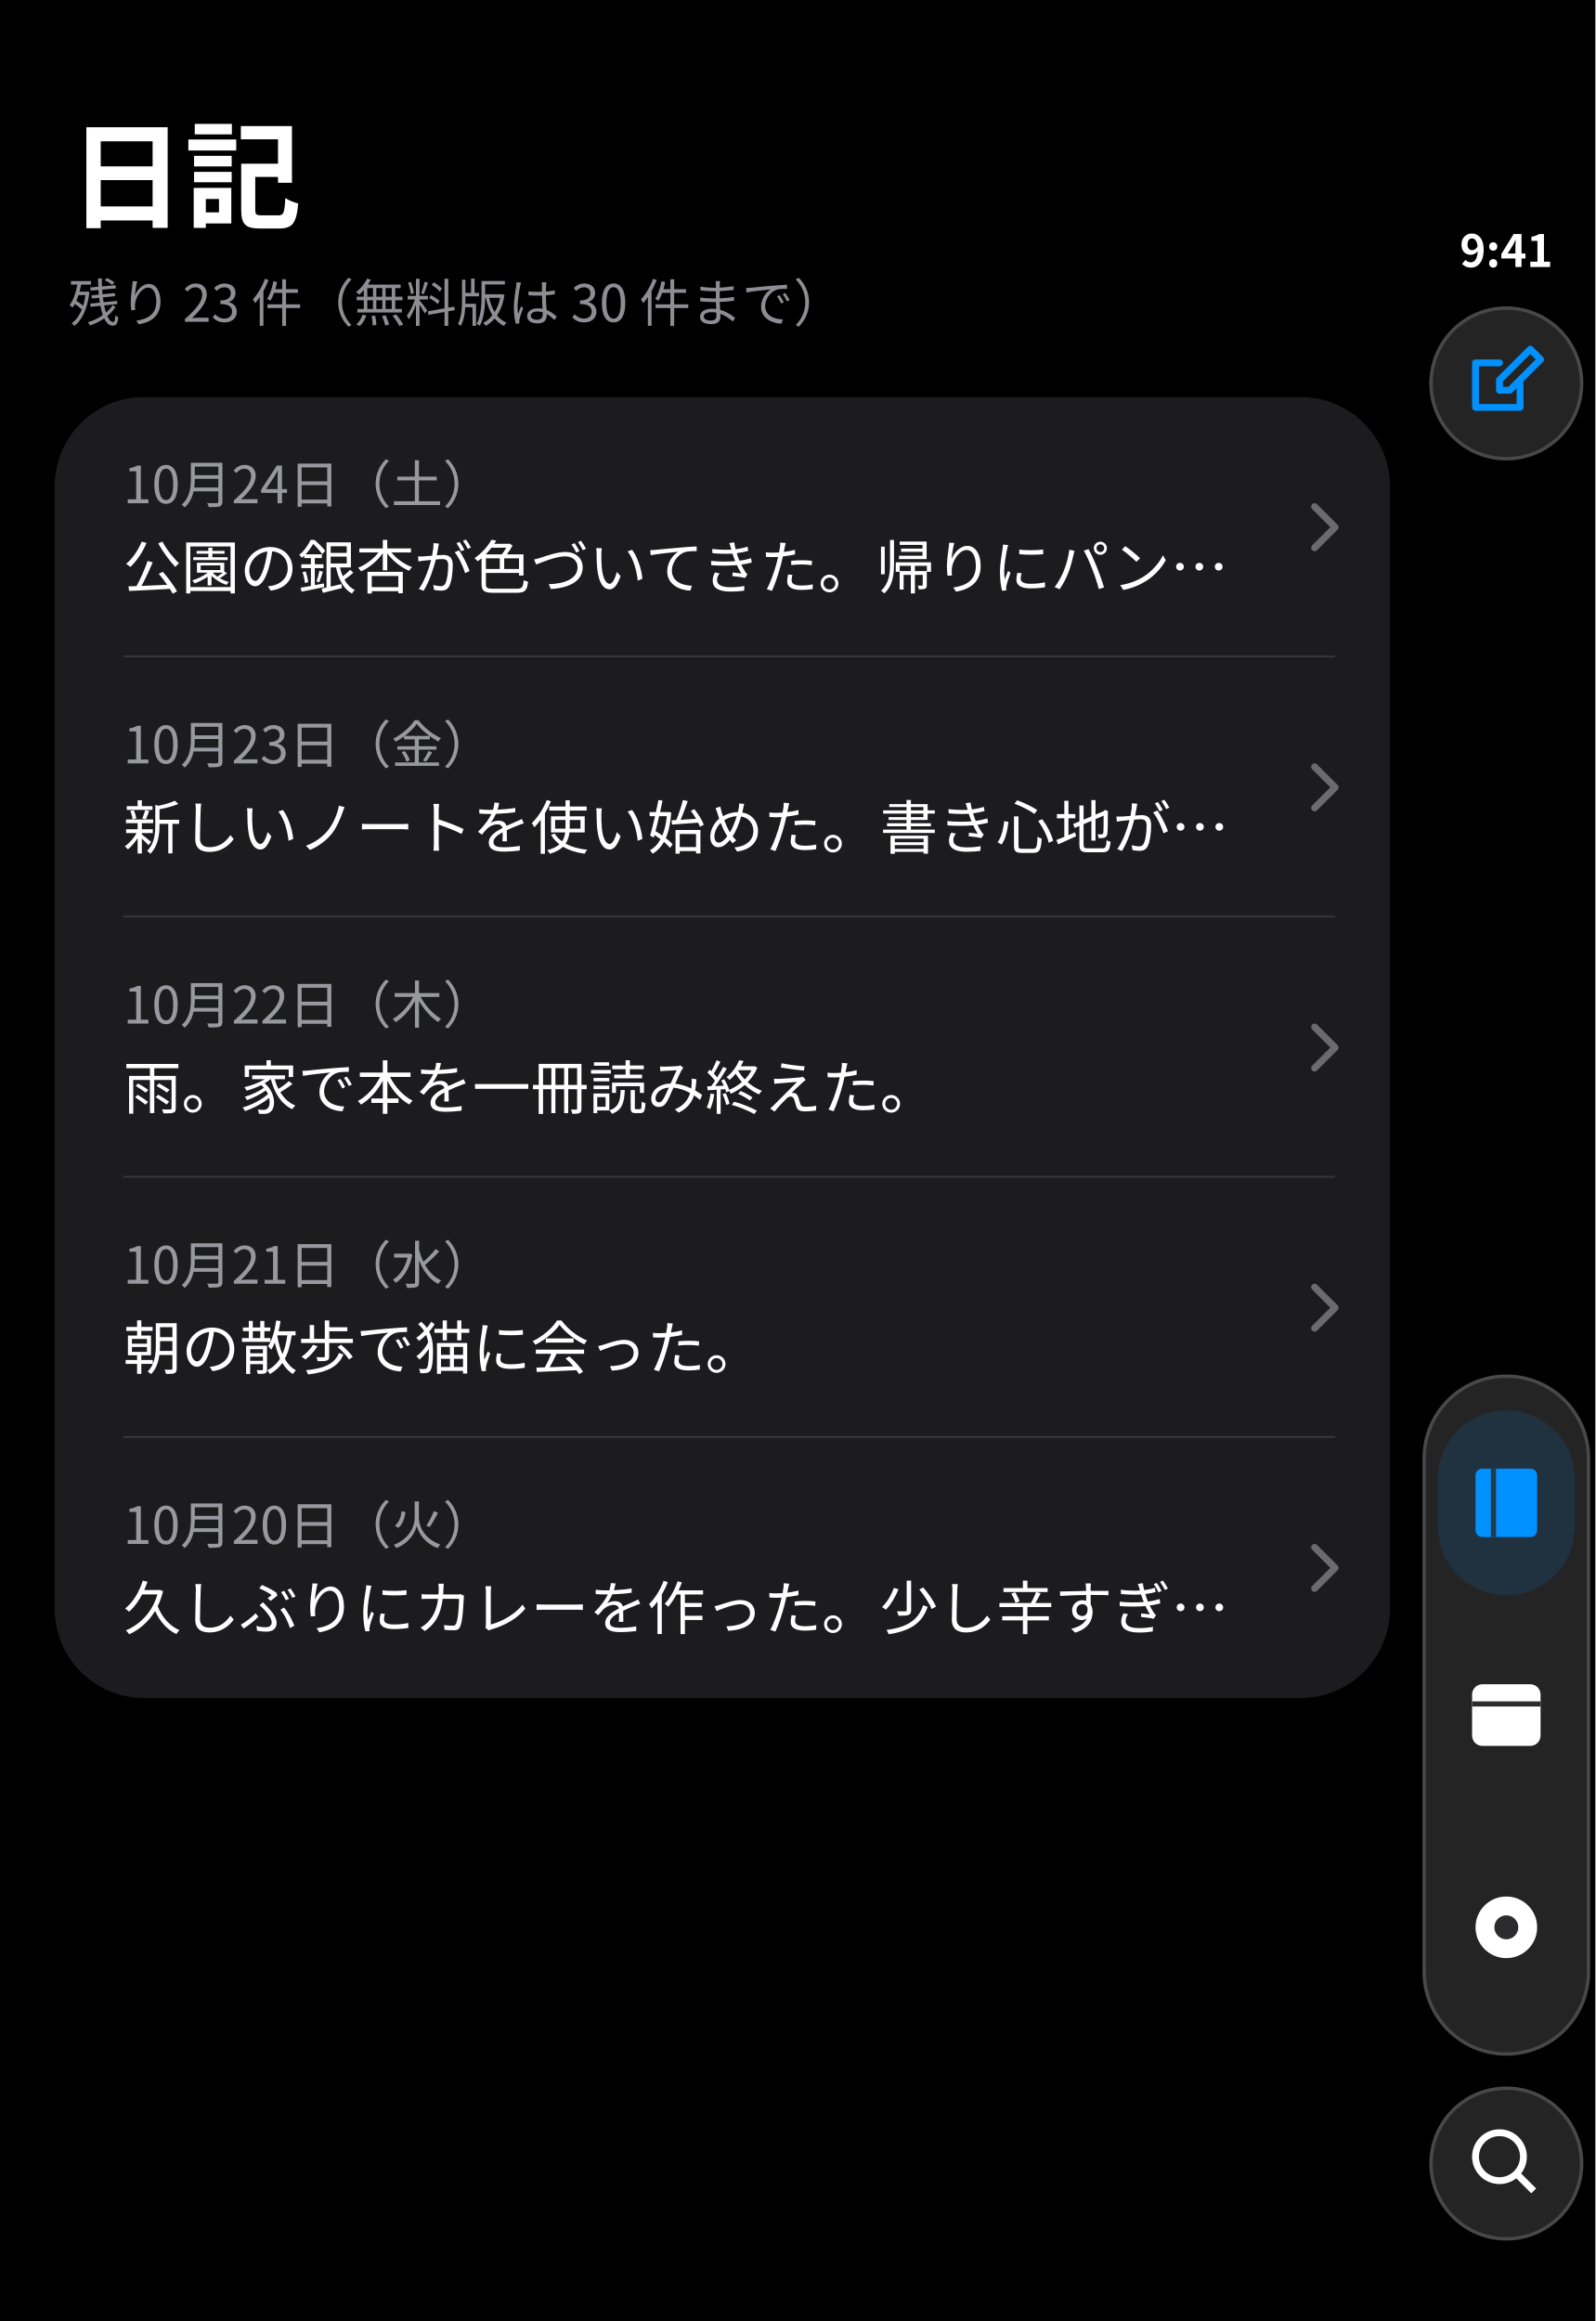
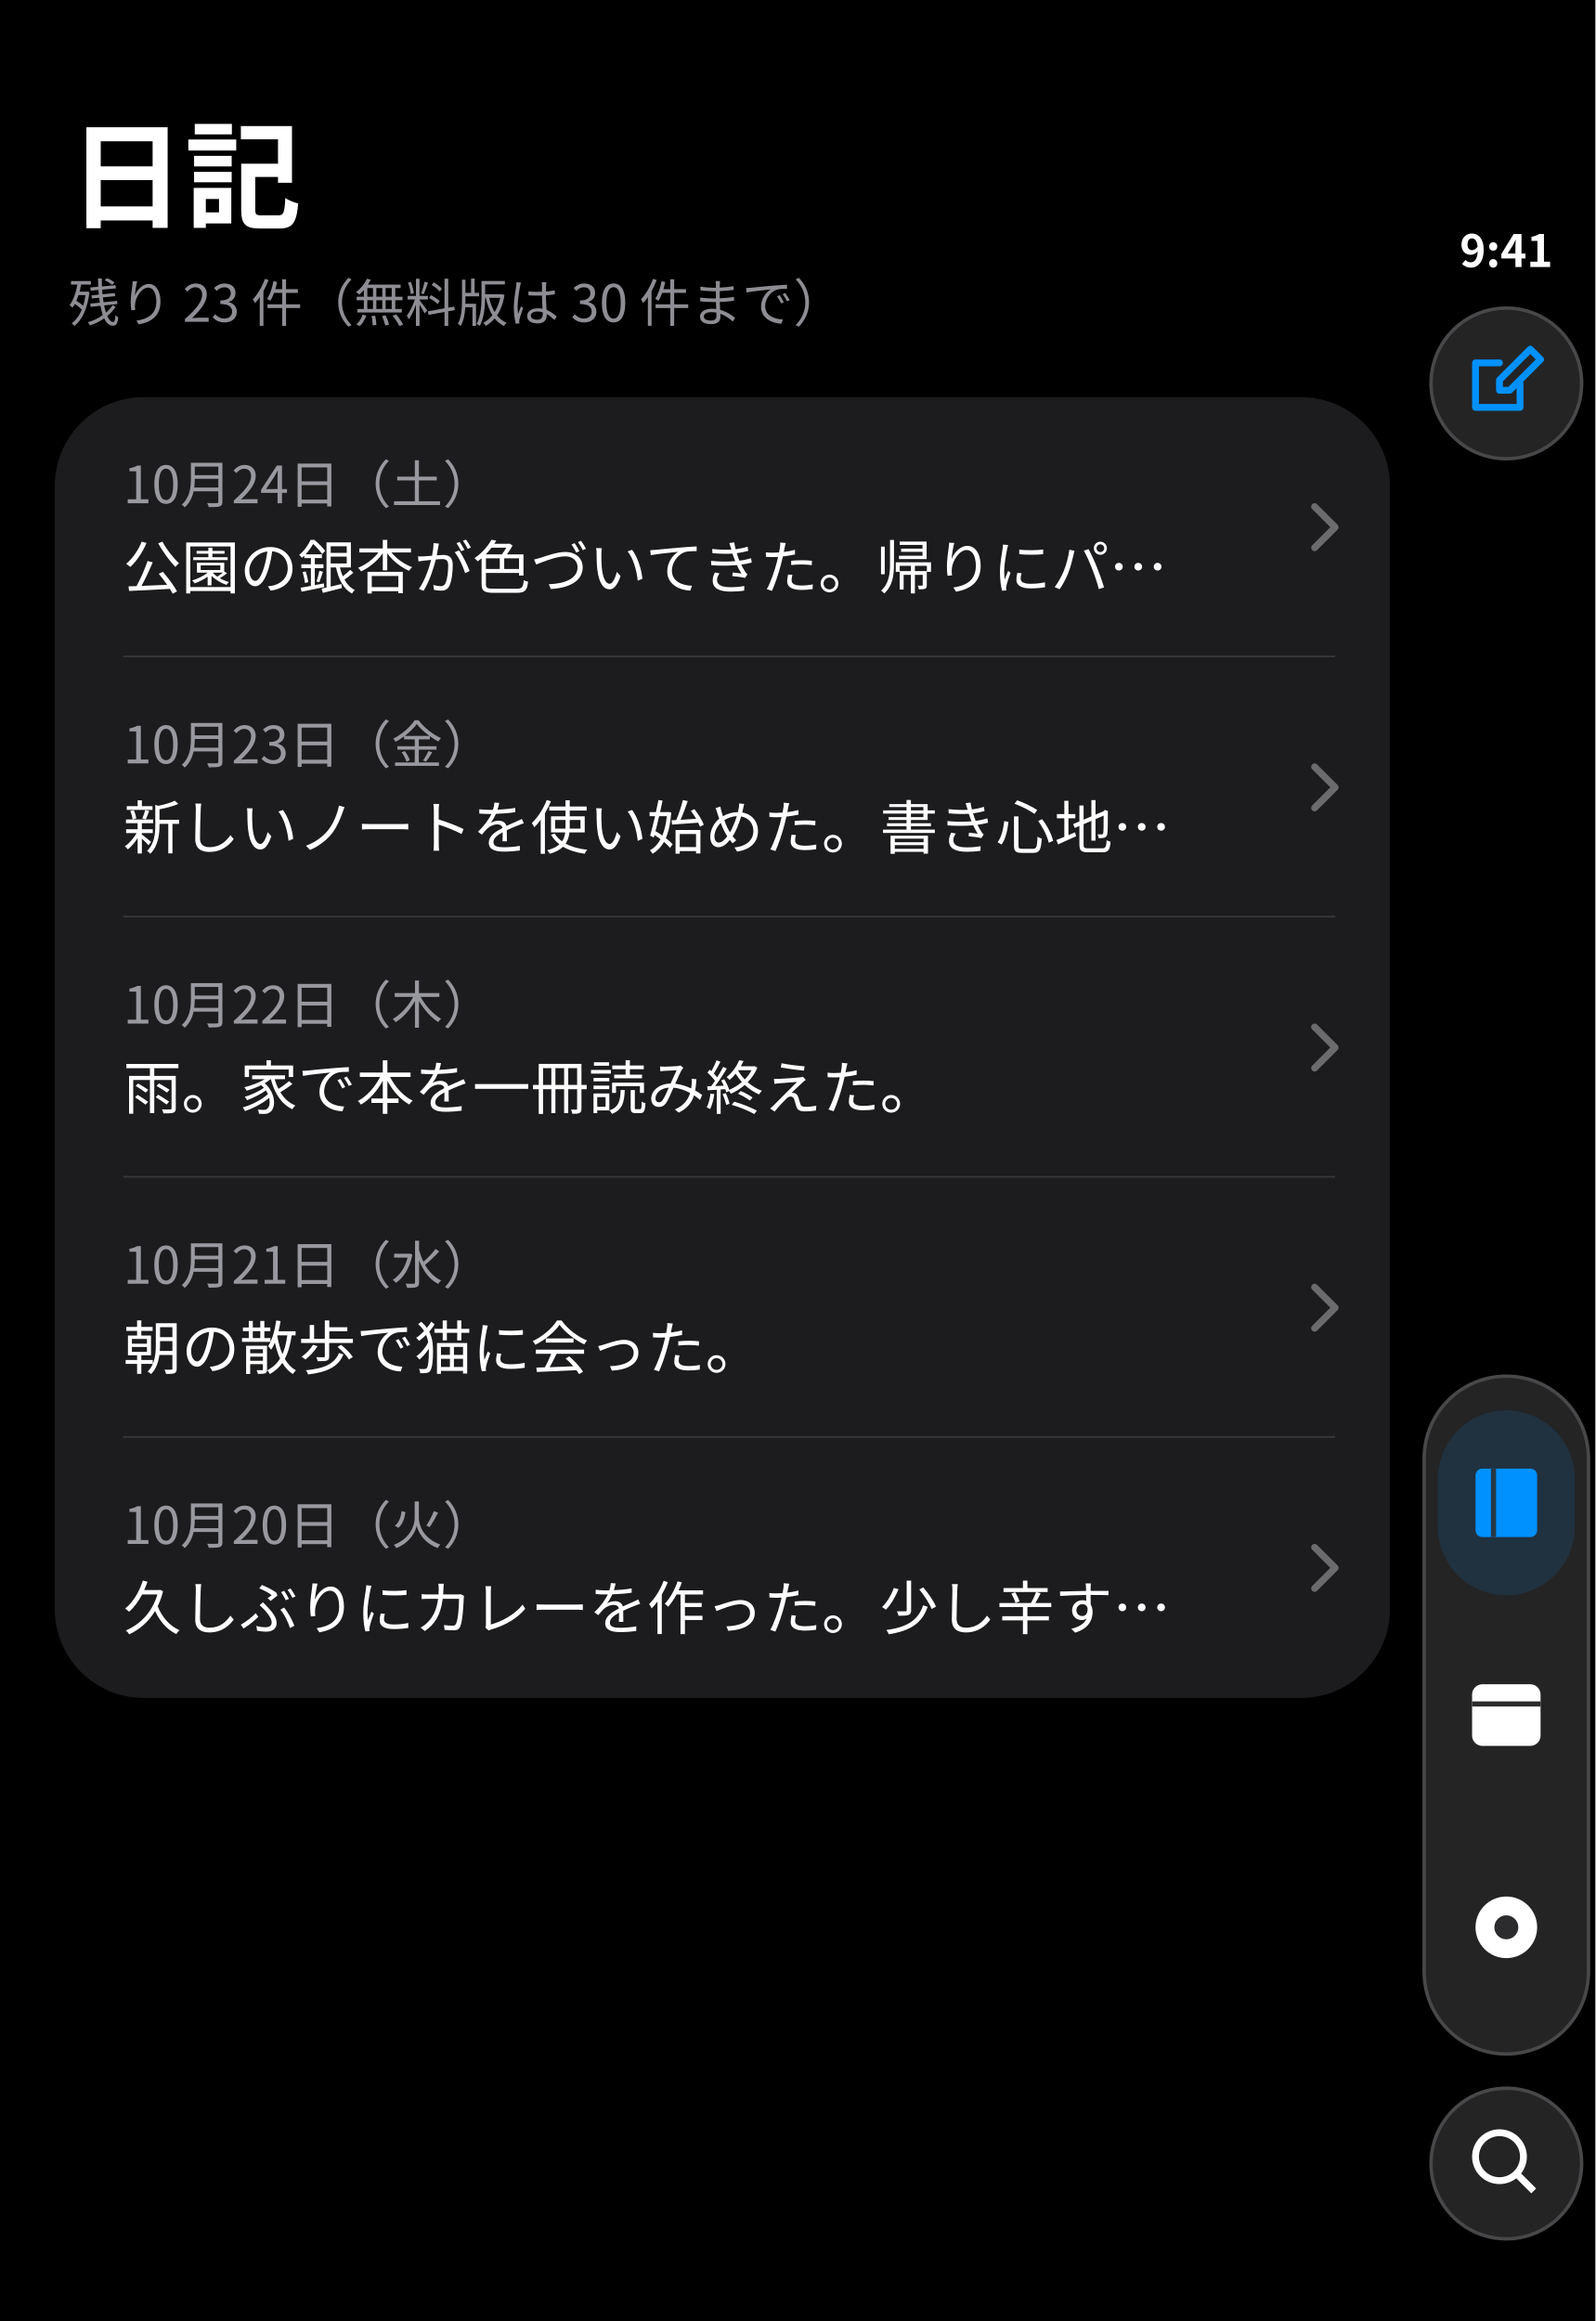
<svg xmlns="http://www.w3.org/2000/svg" width="466" height="678" viewBox="0 0 466 678" data-bg="#000000">
  <rect width="100%" height="100%" fill="#000000" />
  <circle cx="440" cy="34" r="16" fill="#000" />
  <text x="440" y="78" font-family="-apple-system, 'SF Pro Text', 'Hiragino Sans', 'Noto Sans JP', 'Noto Sans CJK JP', sans-serif" font-size="13" font-weight="600" fill="#FFFFFF" text-anchor="middle">9:41</text>
  <circle cx="440" cy="112" r="22" fill="#2C2C2E" fill-opacity="0.82" stroke="#48484A" />
  <g transform="translate(428,100) scale(1.0)" fill="none" stroke="#0091FF" stroke-width="2" stroke-linecap="round" stroke-linejoin="round">
    <path d="M3 6h7M3 6v13h13v-7" />
    <path d="M19 2l3 3-9 9h-3v-3z" />
  </g>
  <circle cx="440" cy="632" r="22" fill="#2C2C2E" fill-opacity="0.82" stroke="#48484A" />
  <g fill="none" stroke="#FFFFFF" stroke-width="2">
    <circle cx="438" cy="630" r="7" />
    <path d="M443 635l5 5" />
  </g>
  <rect x="416" y="402" width="48" height="198" rx="24" fill="#2C2C2E" fill-opacity="0.82" stroke="#48484A" />
  <rect x="420" y="412" width="40" height="54" rx="20" fill="#0091FF" fill-opacity="0.12" />
  <rect x="431" y="429" width="18" height="20" rx="2" fill="#0091FF" />
  <rect x="435.5" y="429" width="1.5" height="20" fill="#273847" />
  <rect x="430" y="492" width="20" height="18" rx="3" fill="#FFFFFF" />
  <rect x="430" y="497" width="20" height="1.5" fill="#2C2C2E" />
  <circle cx="440" cy="563" r="9" fill="#FFFFFF" />
  <circle cx="440" cy="563" r="3.5" fill="#2C2C2E" />
  <text x="20" y="64" font-family="-apple-system, 'SF Pro Text', 'Hiragino Sans', 'Noto Sans JP', 'Noto Sans CJK JP', sans-serif" font-size="34" font-weight="700" fill="#FFFFFF" text-anchor="start">日記</text>
  <text x="20" y="94" font-family="-apple-system, 'SF Pro Text', 'Hiragino Sans', 'Noto Sans JP', 'Noto Sans CJK JP', sans-serif" font-size="15" font-weight="400" fill="#EBEBF5" text-anchor="start" opacity="0.6">残り 23 件（無料版は 30 件まで）</text>
  <rect x="16" y="116" width="390" height="380" rx="26" fill="#1C1C1E" />
  <text x="36" y="147" font-family="-apple-system, 'SF Pro Text', 'Hiragino Sans', 'Noto Sans JP', 'Noto Sans CJK JP', sans-serif" font-size="15" font-weight="400" fill="#EBEBF5" text-anchor="start" opacity="0.6" data-bg="#1C1C1E">10月24日（土）</text>
-   <text x="36" y="172" font-family="-apple-system, 'SF Pro Text', 'Hiragino Sans', 'Noto Sans JP', 'Noto Sans CJK JP', sans-serif" font-size="17" font-weight="400" fill="#FFFFFF" text-anchor="start" data-bg="#1C1C1E">公園の銀杏が色づいてきた。帰りにパン…</text>
+   <text x="36" y="172" font-family="-apple-system, 'SF Pro Text', 'Hiragino Sans', 'Noto Sans JP', 'Noto Sans CJK JP', sans-serif" font-size="17" font-weight="400" fill="#FFFFFF" text-anchor="start" data-bg="#1C1C1E">公園の銀杏が色づいてきた。帰りにパ…</text>
  <path d="M384 148l6 6-6 6" fill="none" stroke="#FFFFFF" stroke-opacity="0.35" stroke-width="2" stroke-linecap="round" stroke-linejoin="round" />
  <rect x="36" y="191.5" width="354" height="0.5" fill="#38383A" />
  <text x="36" y="223" font-family="-apple-system, 'SF Pro Text', 'Hiragino Sans', 'Noto Sans JP', 'Noto Sans CJK JP', sans-serif" font-size="15" font-weight="400" fill="#EBEBF5" text-anchor="start" opacity="0.6" data-bg="#1C1C1E">10月23日（金）</text>
-   <text x="36" y="248" font-family="-apple-system, 'SF Pro Text', 'Hiragino Sans', 'Noto Sans JP', 'Noto Sans CJK JP', sans-serif" font-size="17" font-weight="400" fill="#FFFFFF" text-anchor="start" data-bg="#1C1C1E">新しいノートを使い始めた。書き心地が…</text>
+   <text x="36" y="248" font-family="-apple-system, 'SF Pro Text', 'Hiragino Sans', 'Noto Sans JP', 'Noto Sans CJK JP', sans-serif" font-size="17" font-weight="400" fill="#FFFFFF" text-anchor="start" data-bg="#1C1C1E">新しいノートを使い始めた。書き心地…</text>
  <path d="M384 224l6 6-6 6" fill="none" stroke="#FFFFFF" stroke-opacity="0.35" stroke-width="2" stroke-linecap="round" stroke-linejoin="round" />
  <rect x="36" y="267.5" width="354" height="0.5" fill="#38383A" />
  <text x="36" y="299" font-family="-apple-system, 'SF Pro Text', 'Hiragino Sans', 'Noto Sans JP', 'Noto Sans CJK JP', sans-serif" font-size="15" font-weight="400" fill="#EBEBF5" text-anchor="start" opacity="0.6" data-bg="#1C1C1E">10月22日（木）</text>
  <text x="36" y="324" font-family="-apple-system, 'SF Pro Text', 'Hiragino Sans', 'Noto Sans JP', 'Noto Sans CJK JP', sans-serif" font-size="17" font-weight="400" fill="#FFFFFF" text-anchor="start" data-bg="#1C1C1E">雨。家で本を一冊読み終えた。</text>
  <path d="M384 300l6 6-6 6" fill="none" stroke="#FFFFFF" stroke-opacity="0.35" stroke-width="2" stroke-linecap="round" stroke-linejoin="round" />
  <rect x="36" y="343.5" width="354" height="0.5" fill="#38383A" />
  <text x="36" y="375" font-family="-apple-system, 'SF Pro Text', 'Hiragino Sans', 'Noto Sans JP', 'Noto Sans CJK JP', sans-serif" font-size="15" font-weight="400" fill="#EBEBF5" text-anchor="start" opacity="0.6" data-bg="#1C1C1E">10月21日（水）</text>
  <text x="36" y="400" font-family="-apple-system, 'SF Pro Text', 'Hiragino Sans', 'Noto Sans JP', 'Noto Sans CJK JP', sans-serif" font-size="17" font-weight="400" fill="#FFFFFF" text-anchor="start" data-bg="#1C1C1E">朝の散歩で猫に会った。</text>
  <path d="M384 376l6 6-6 6" fill="none" stroke="#FFFFFF" stroke-opacity="0.35" stroke-width="2" stroke-linecap="round" stroke-linejoin="round" />
  <rect x="36" y="419.5" width="354" height="0.5" fill="#38383A" />
  <text x="36" y="451" font-family="-apple-system, 'SF Pro Text', 'Hiragino Sans', 'Noto Sans JP', 'Noto Sans CJK JP', sans-serif" font-size="15" font-weight="400" fill="#EBEBF5" text-anchor="start" opacity="0.6" data-bg="#1C1C1E">10月20日（火）</text>
-   <text x="36" y="476" font-family="-apple-system, 'SF Pro Text', 'Hiragino Sans', 'Noto Sans JP', 'Noto Sans CJK JP', sans-serif" font-size="17" font-weight="400" fill="#FFFFFF" text-anchor="start" data-bg="#1C1C1E">久しぶりにカレーを作った。少し辛すぎ…</text>
+   <text x="36" y="476" font-family="-apple-system, 'SF Pro Text', 'Hiragino Sans', 'Noto Sans JP', 'Noto Sans CJK JP', sans-serif" font-size="17" font-weight="400" fill="#FFFFFF" text-anchor="start" data-bg="#1C1C1E">久しぶりにカレーを作った。少し辛す…</text>
  <path d="M384 452l6 6-6 6" fill="none" stroke="#FFFFFF" stroke-opacity="0.35" stroke-width="2" stroke-linecap="round" stroke-linejoin="round" />
</svg>
